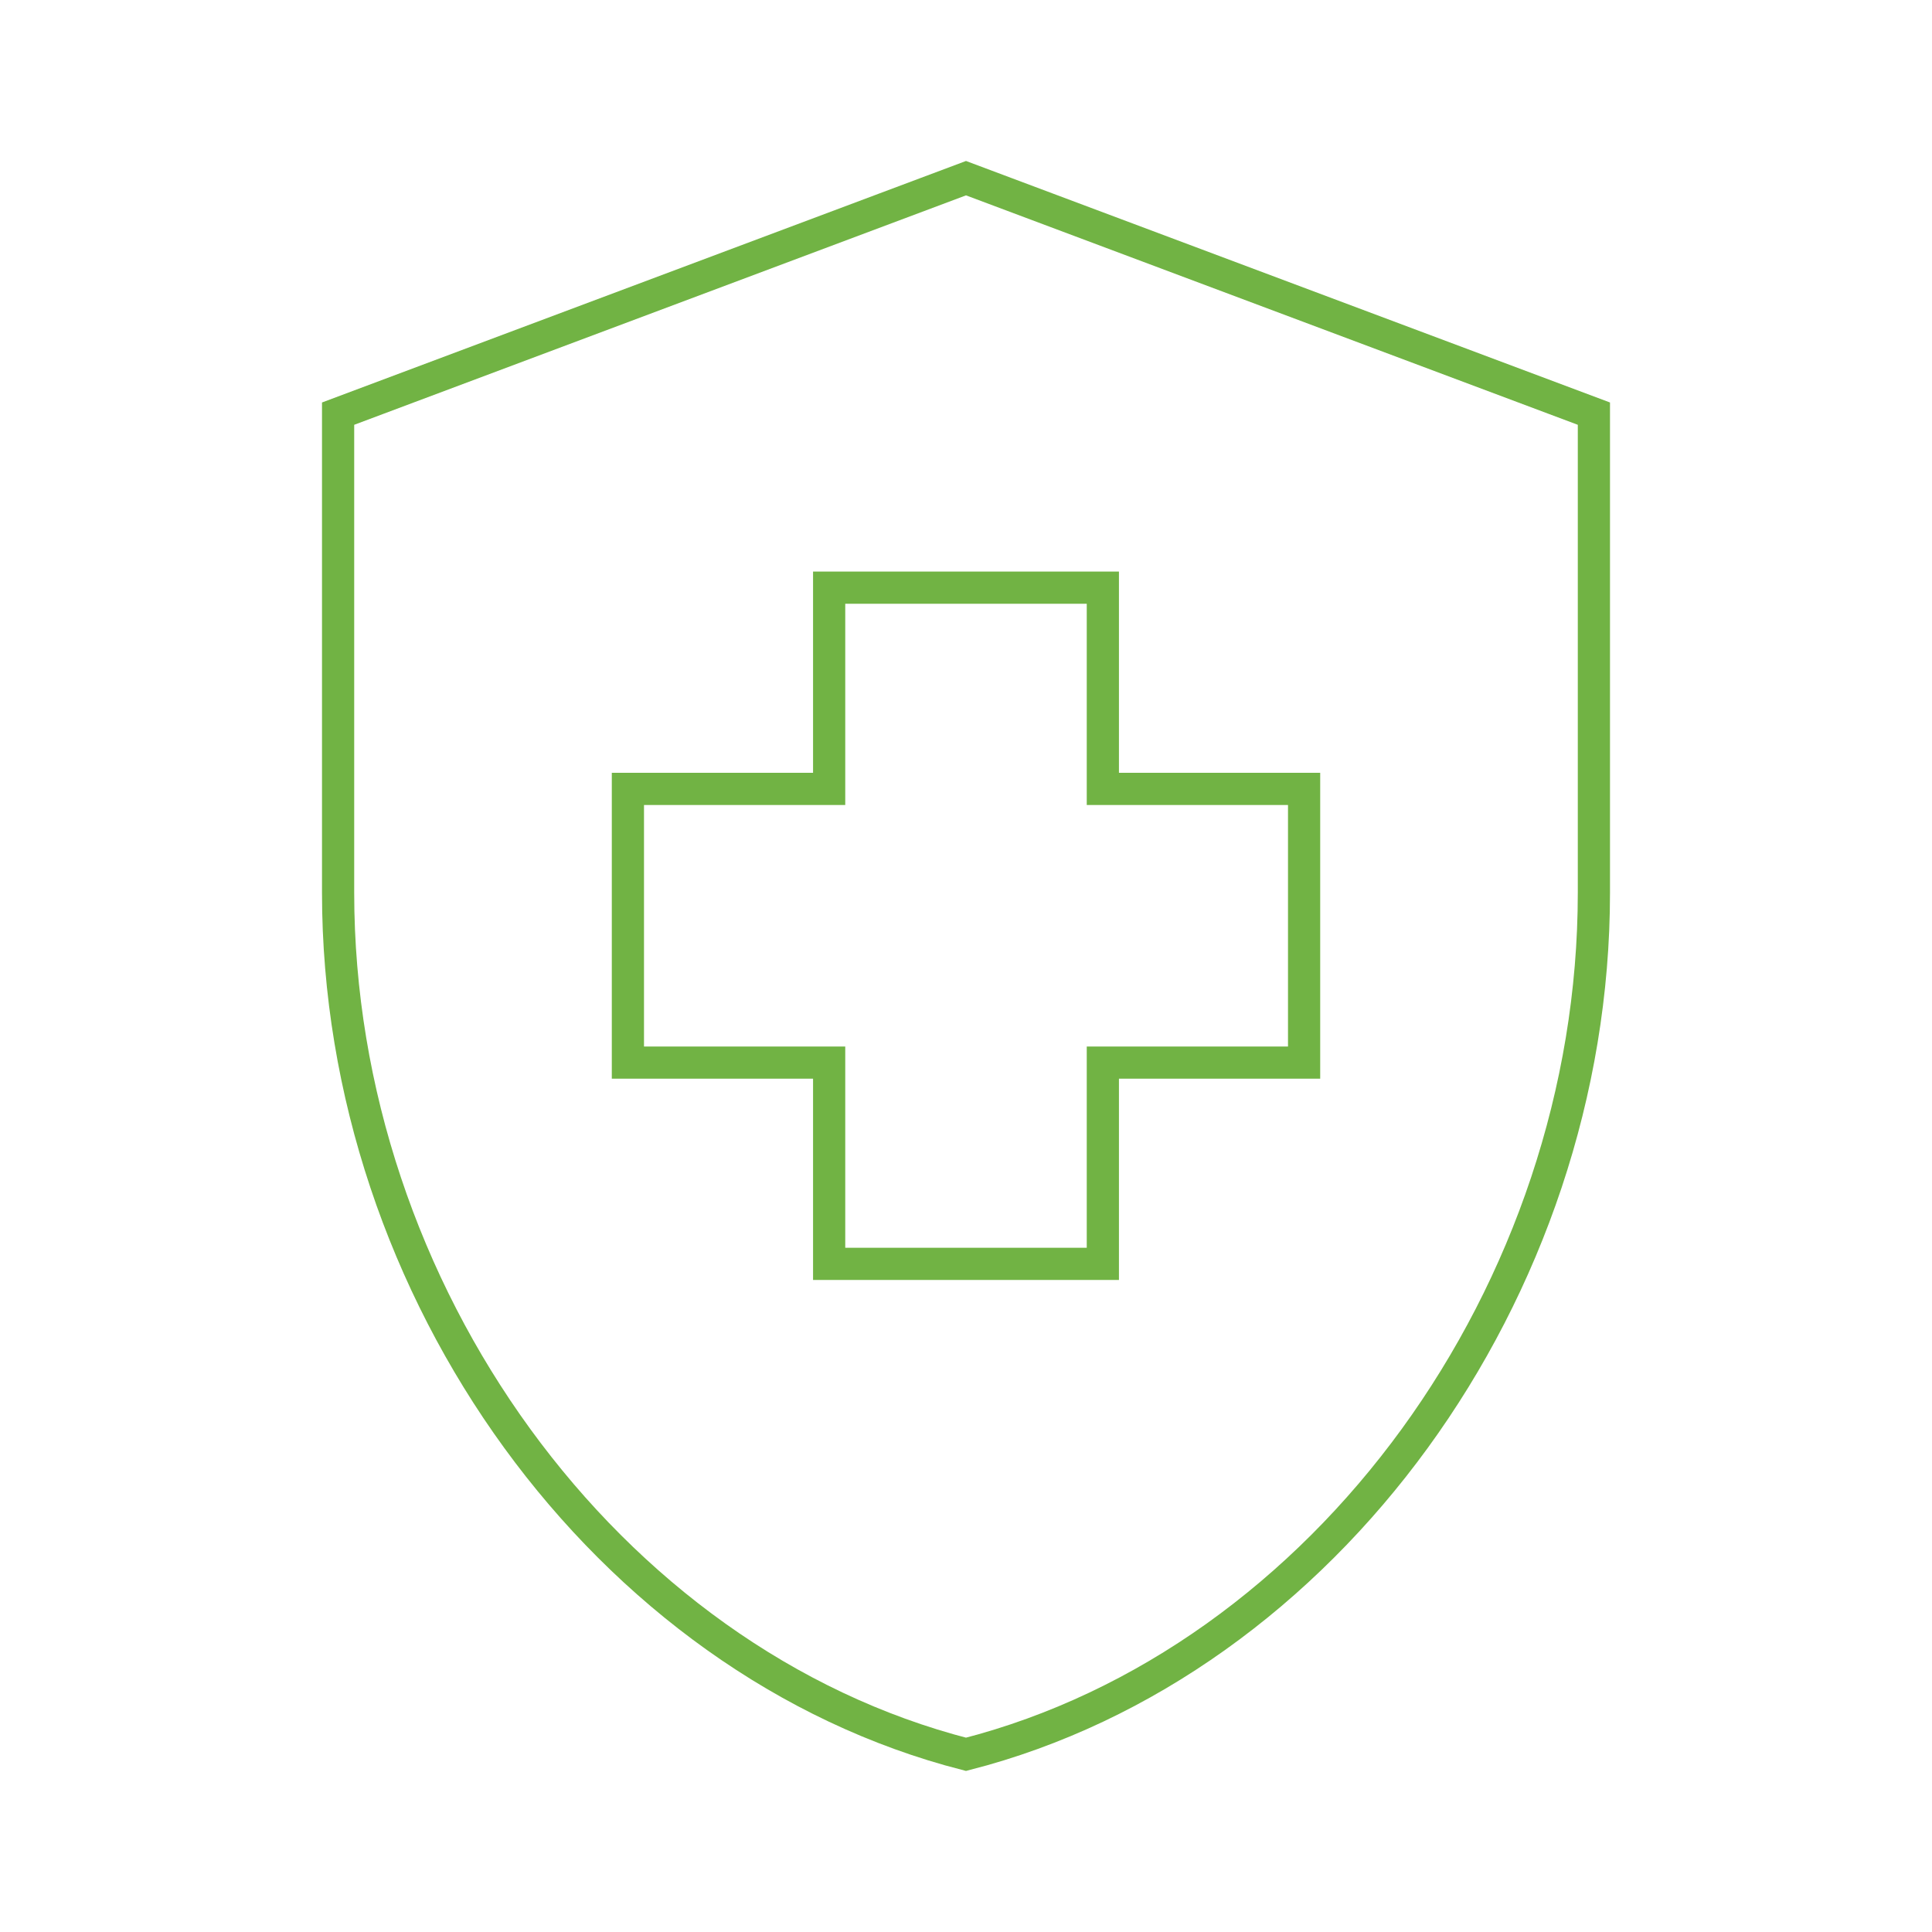
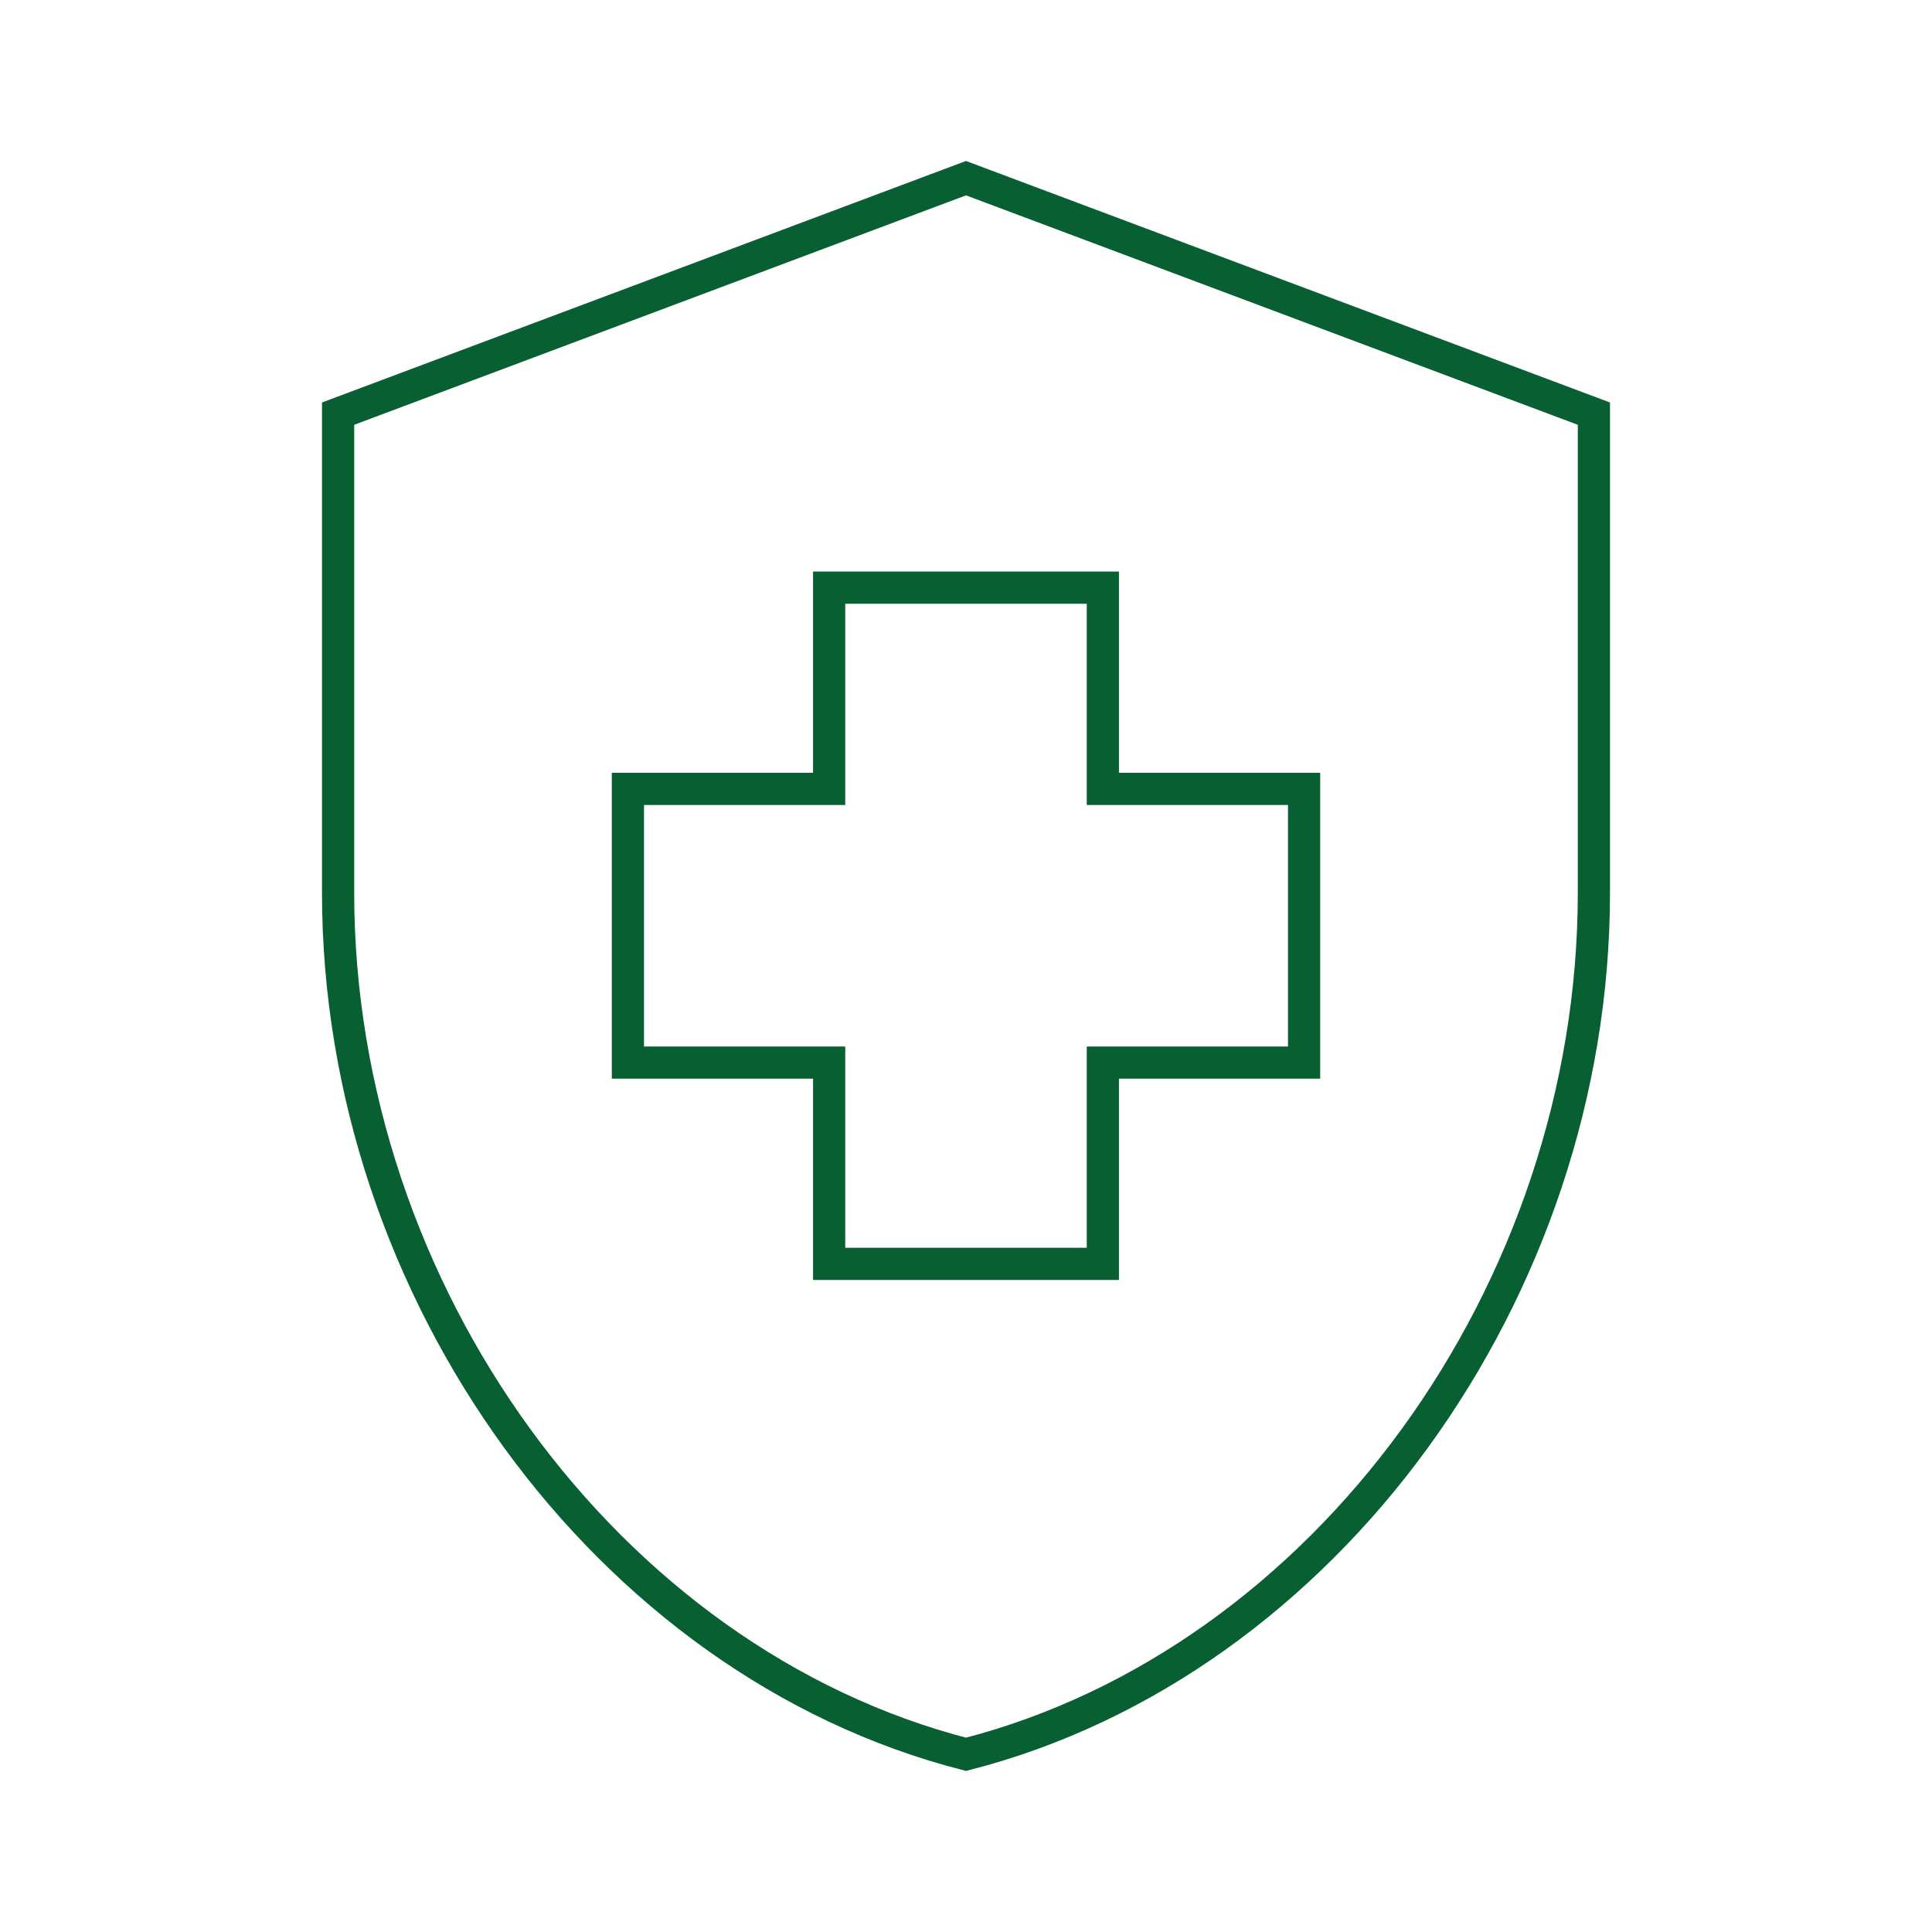
<svg xmlns="http://www.w3.org/2000/svg" width="60" height="60" viewBox="0 0 60 60" fill="none">
-   <path d="M49.5 12.846V27.725C49.5 40.103 41.166 51.617 30 54.482C18.834 51.617 10.5 40.103 10.5 27.725V12.846L30 5.533L49.5 12.846ZM25.75 24.5H19.5V33H25.75V39.25H34.25V33H40.5V24.5H34.25V18.25H25.75V24.5Z" stroke="#71B344" />
+   <path d="M49.5 12.846V27.725C49.5 40.103 41.166 51.617 30 54.482C18.834 51.617 10.5 40.103 10.5 27.725V12.846L30 5.533L49.5 12.846ZM25.75 24.5H19.5V33H25.75V39.25H34.25V33H40.5V24.5H34.25V18.25H25.75V24.5Z" stroke="#086032" />
</svg>
